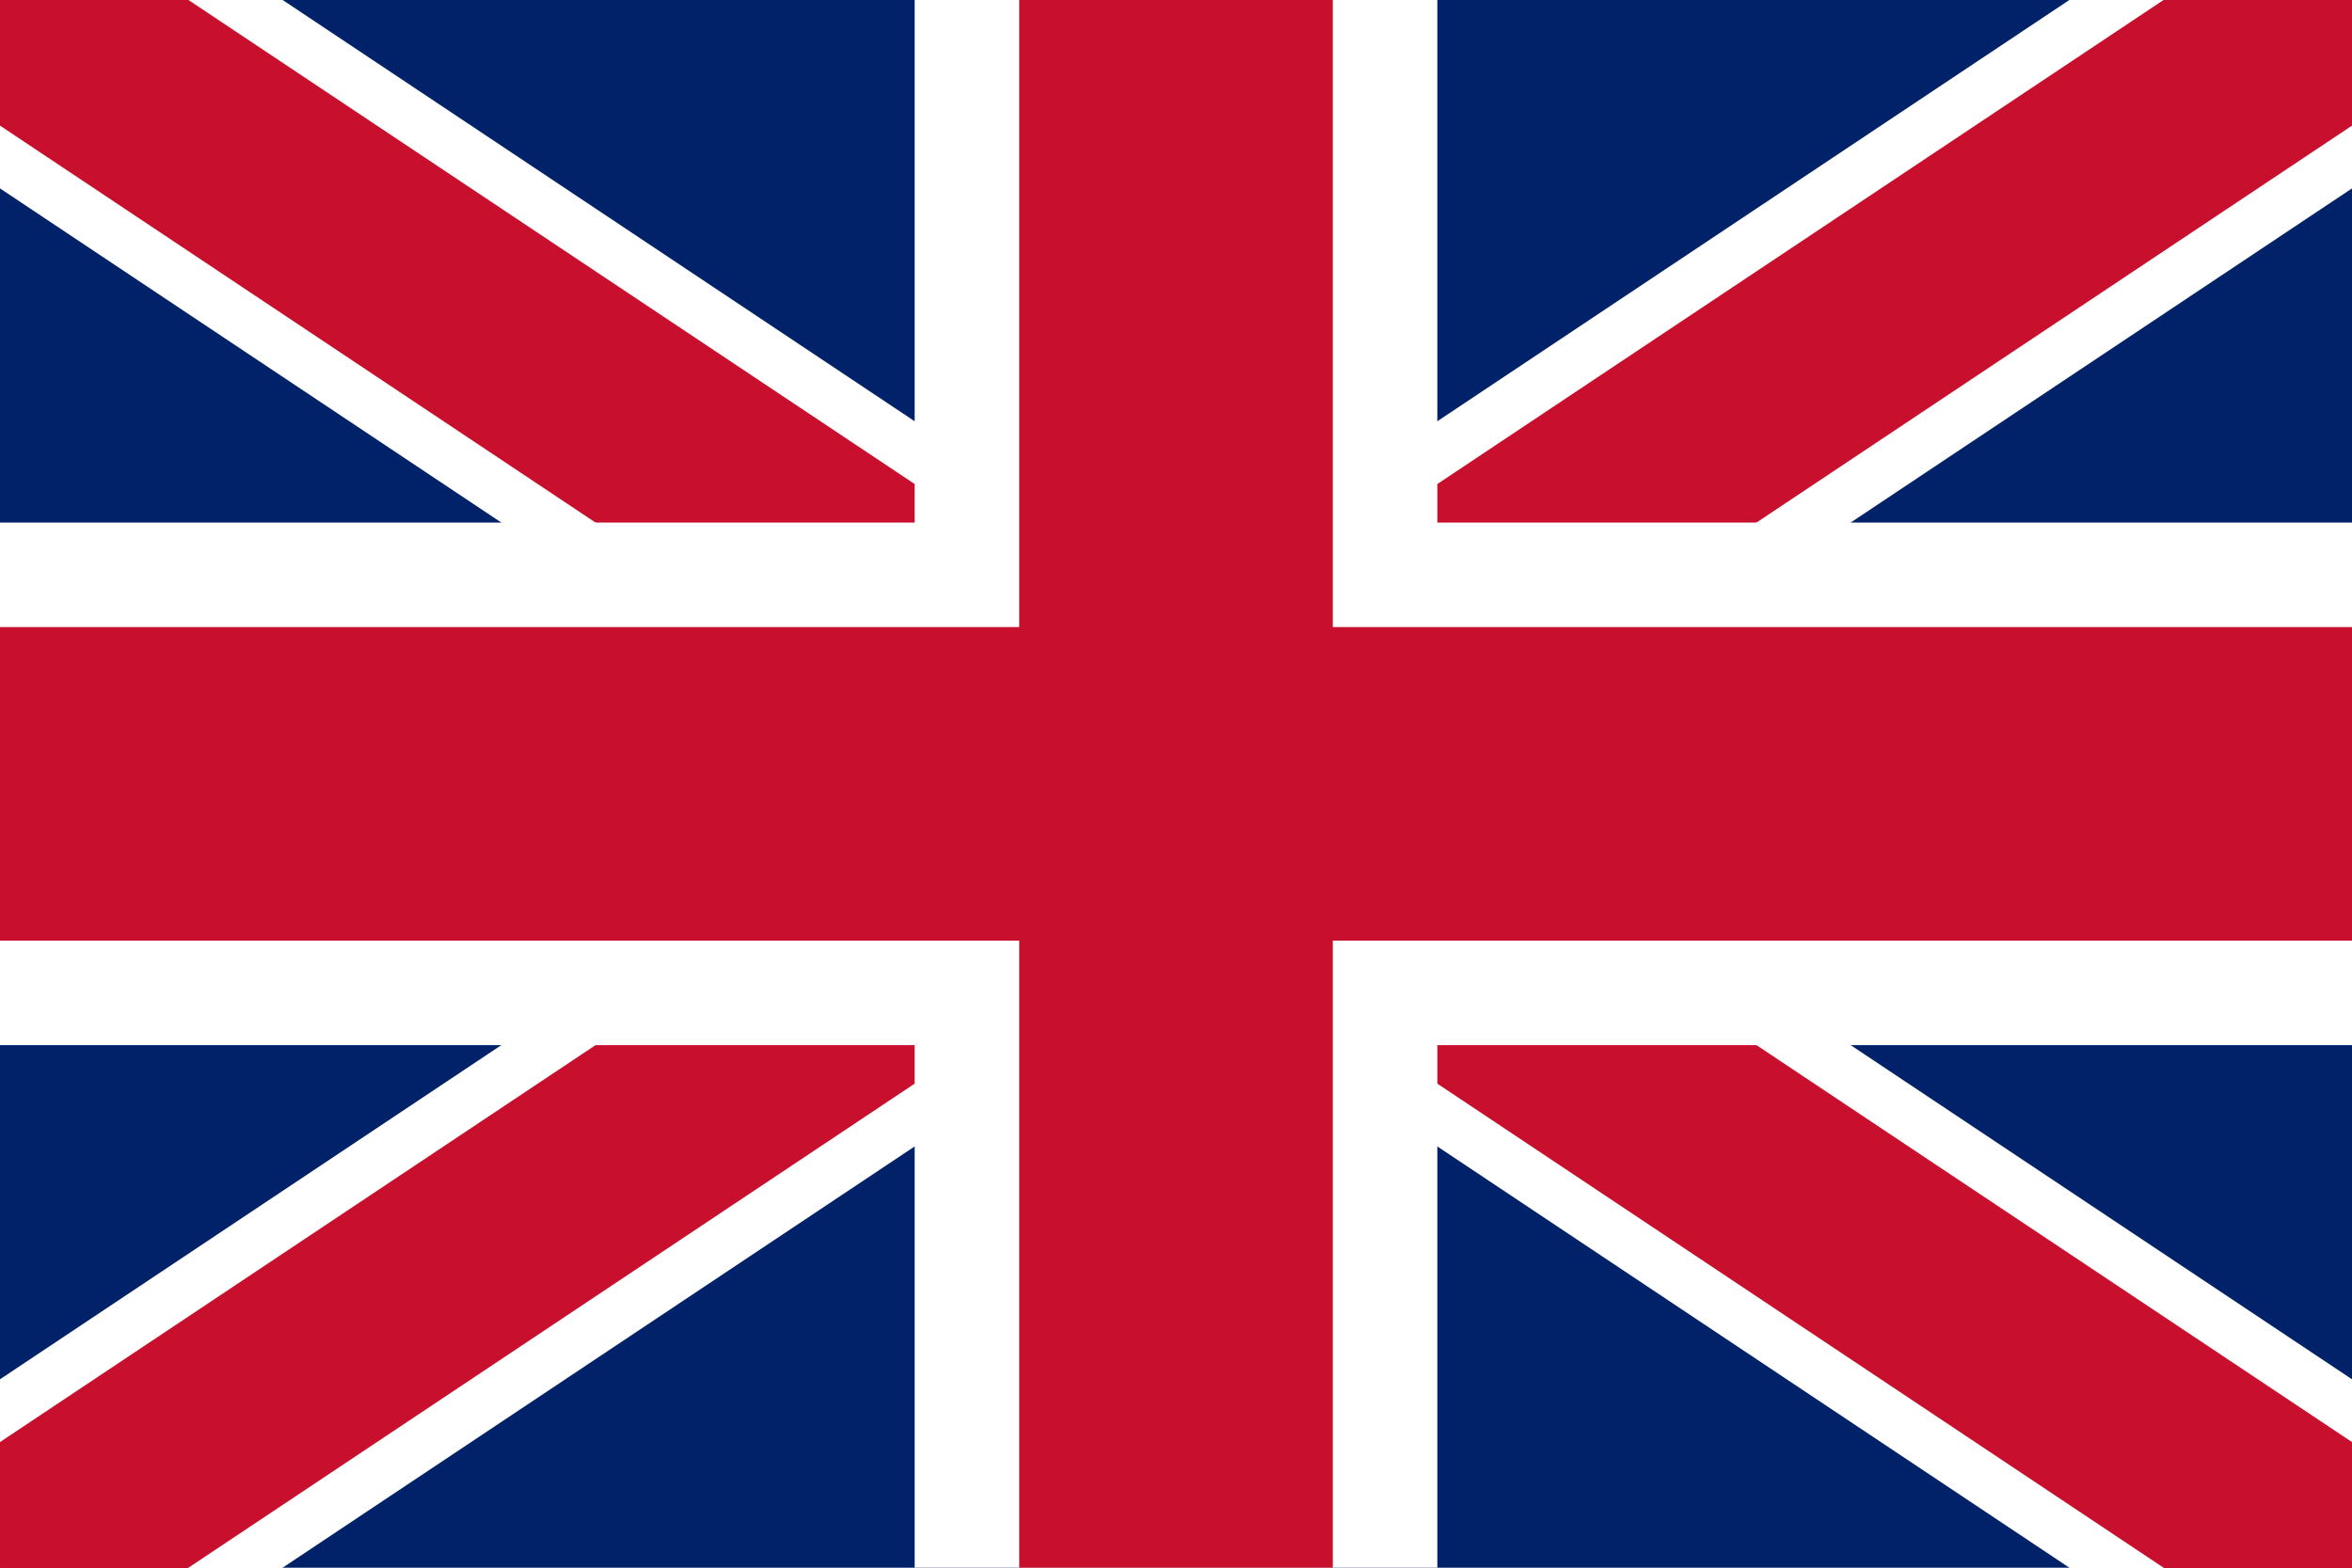
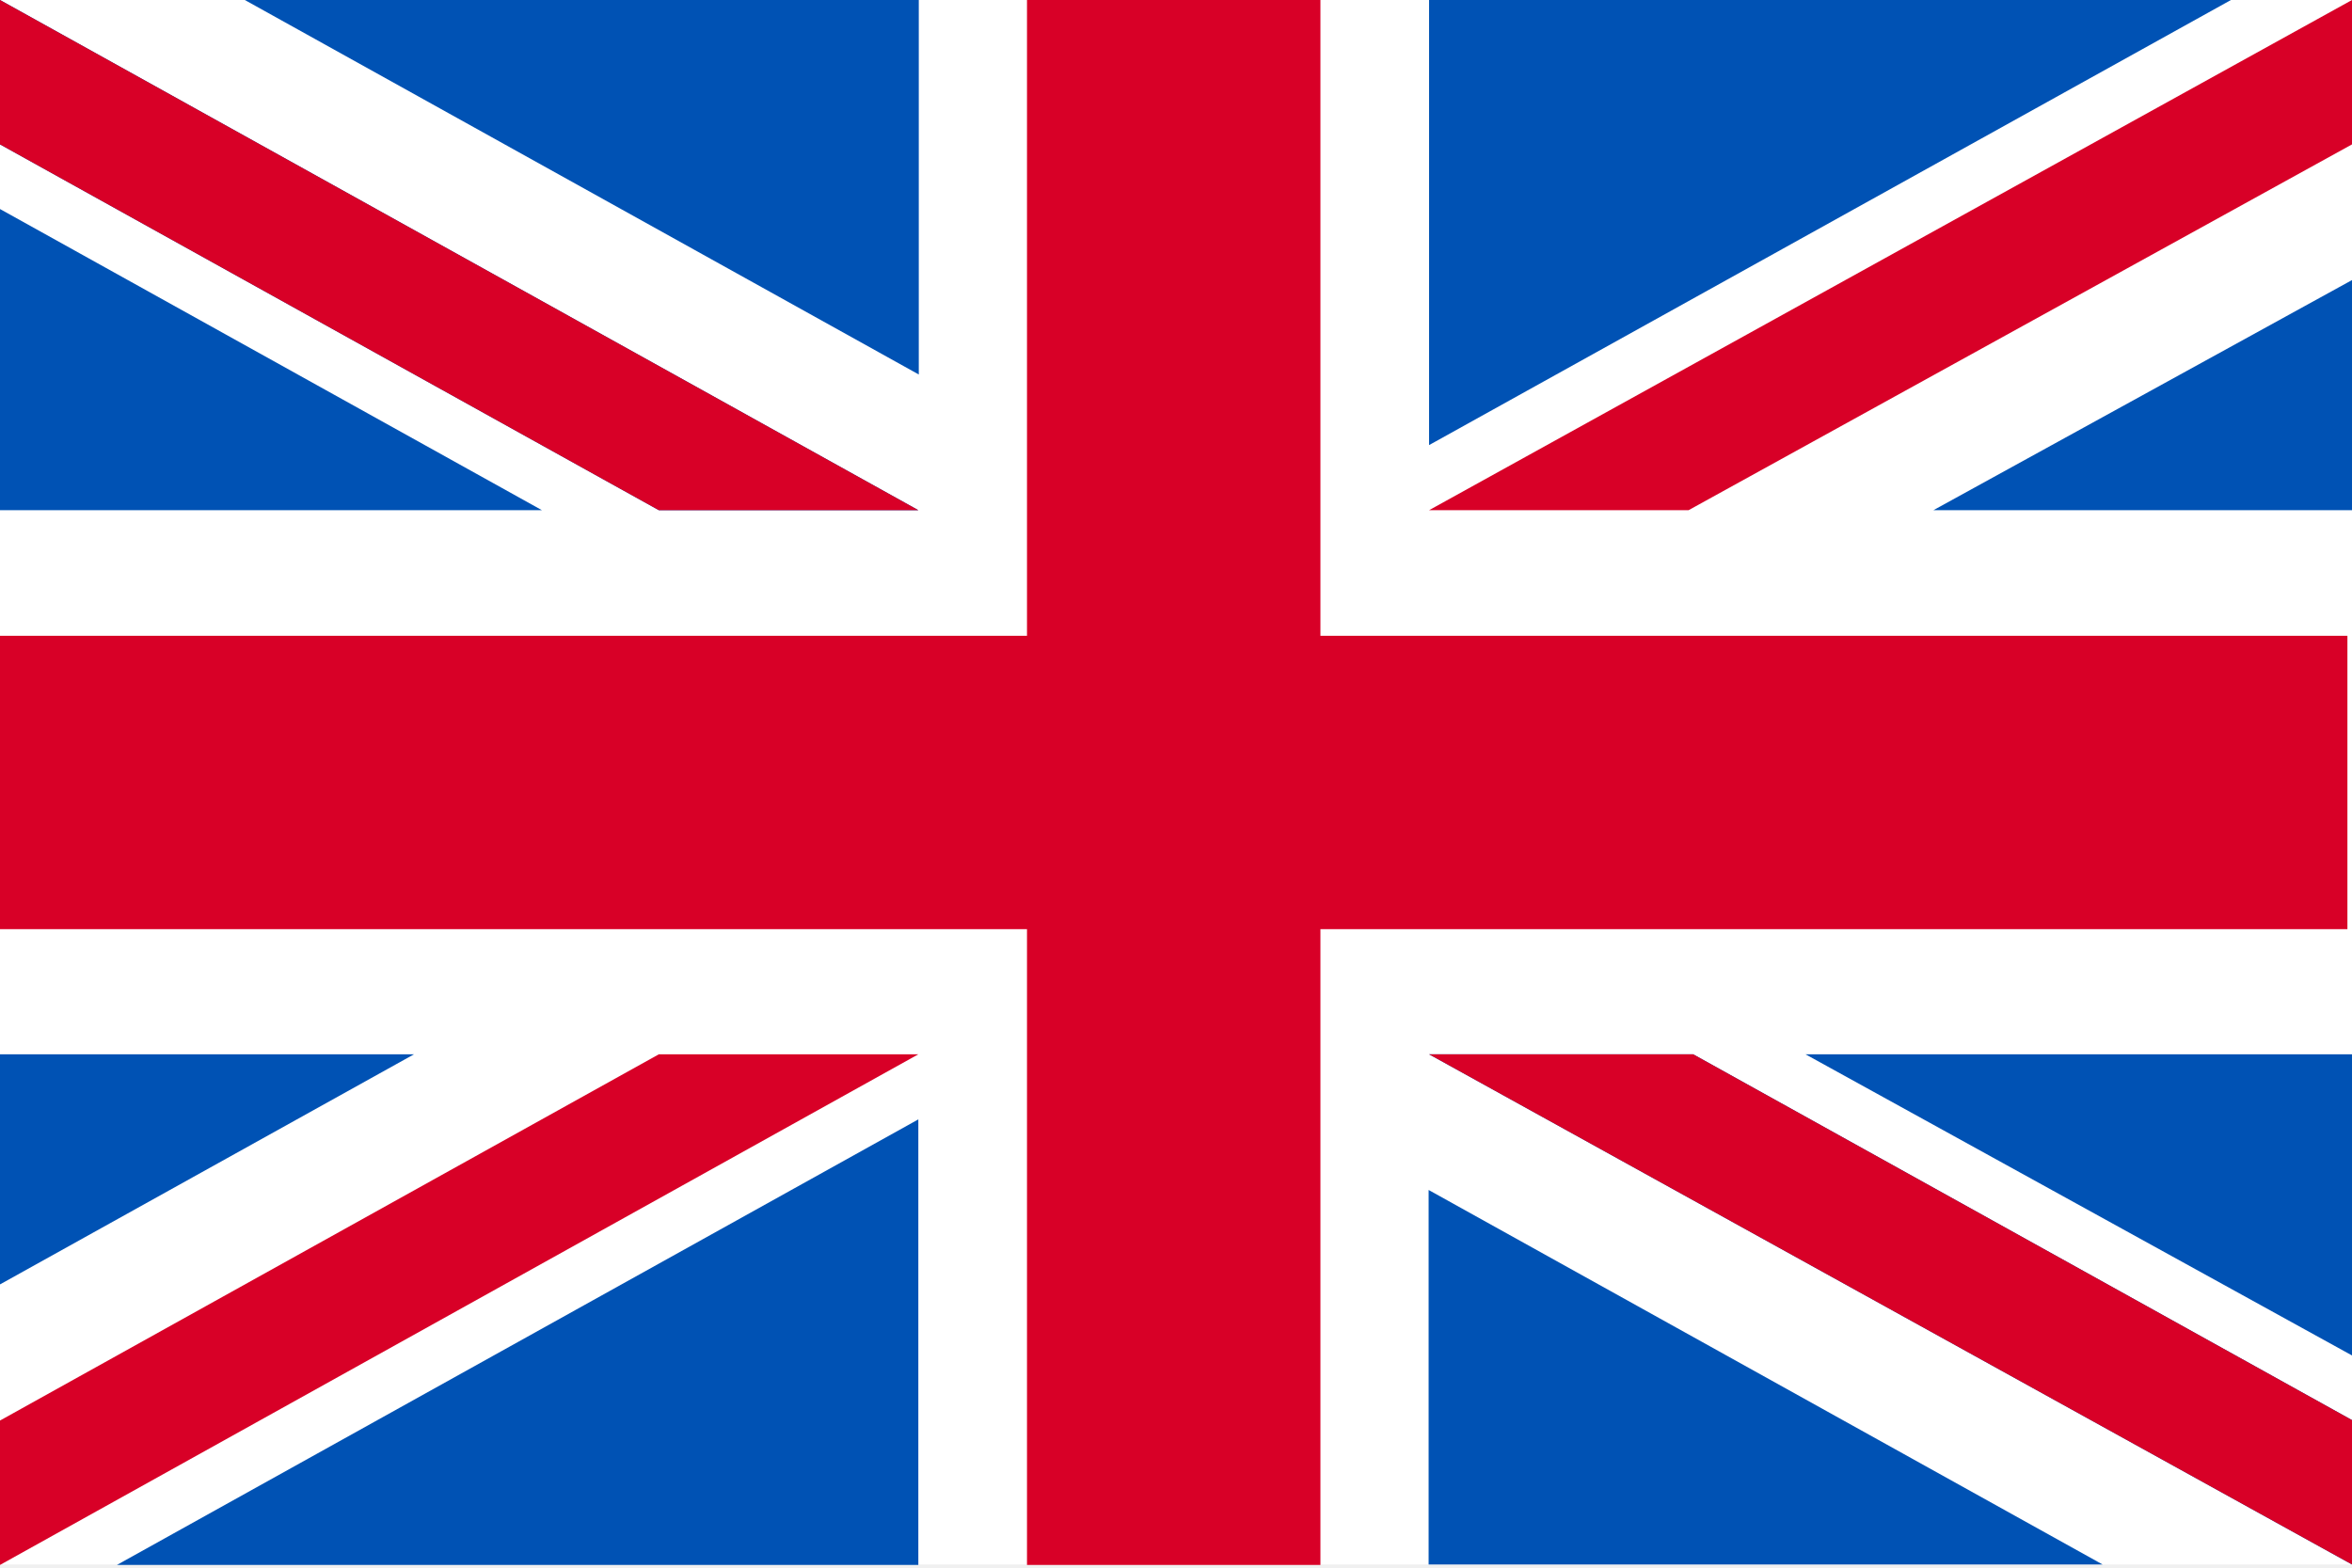
- <svg xmlns="http://www.w3.org/2000/svg" viewBox="0 0 900 600">
-   <rect fill="#012169" width="900" height="600" />
-   <path fill="#fff" d="M0,0 L900,600 M900,0 L0,600" stroke="#fff" stroke-width="120" />
-   <path fill="#fff" d="M0,0 L900,600 M900,0 L0,600" stroke="#c8102e" stroke-width="80" />
-   <path fill="#fff" d="M450,0 V600 M0,300 H900" stroke="#fff" stroke-width="200" />
-   <path fill="#fff" d="M450,0 V600 M0,300 H900" stroke="#c8102e" stroke-width="120" />
+ <svg xmlns="http://www.w3.org/2000/svg" viewBox="0 0 513 342">
+   <g fill="#FFF">
+     <path d="M0 0h513v341.3H0V0z" />
+     <path d="M311.7 230 513 341.3v-31.5L369.3 230h-57.6zM200.3 111.3 0 0v31.5l143.7 79.8h56.6z" />
+   </g>
+   <g fill="#0052B4">
+     <path d="M393.8 230 513 295.7V230H393.8zm-82.1 0L513 341.3v-31.5L369.3 230h-57.6zm146.9 111.3-147-81.7v81.7h147zM90.3 230 0 280.2V230h90.3zm110 14.2v97.2H25.5l174.8-97.2zM118.2 111.3 0 45.6v65.7h118.2zm82.1 0L0 0v31.5l143.7 79.8h56.6zM53.4 0l147 81.7V0h-147zM421.7 111.3 513 61.1v50.2h-91.3zm-110-14.2V0h174.9L311.7 97.1z" />
+   </g>
+   <g fill="#D80027">
+     <path d="M288 0h-64v138.7H0v64h224v138.7h64V202.7h224v-64H288V0z" />
+     <path d="M311.7 230 513 341.3v-31.5L369.3 230h-57.6zM143.7 230 0 309.9v31.5L200.3 230h-56.6zM200.3 111.3 0 0v31.5l143.7 79.8h56.6zM368.3 111.3 513 31.5V0L311.7 111.3h56.6z" />
+   </g>
</svg>
